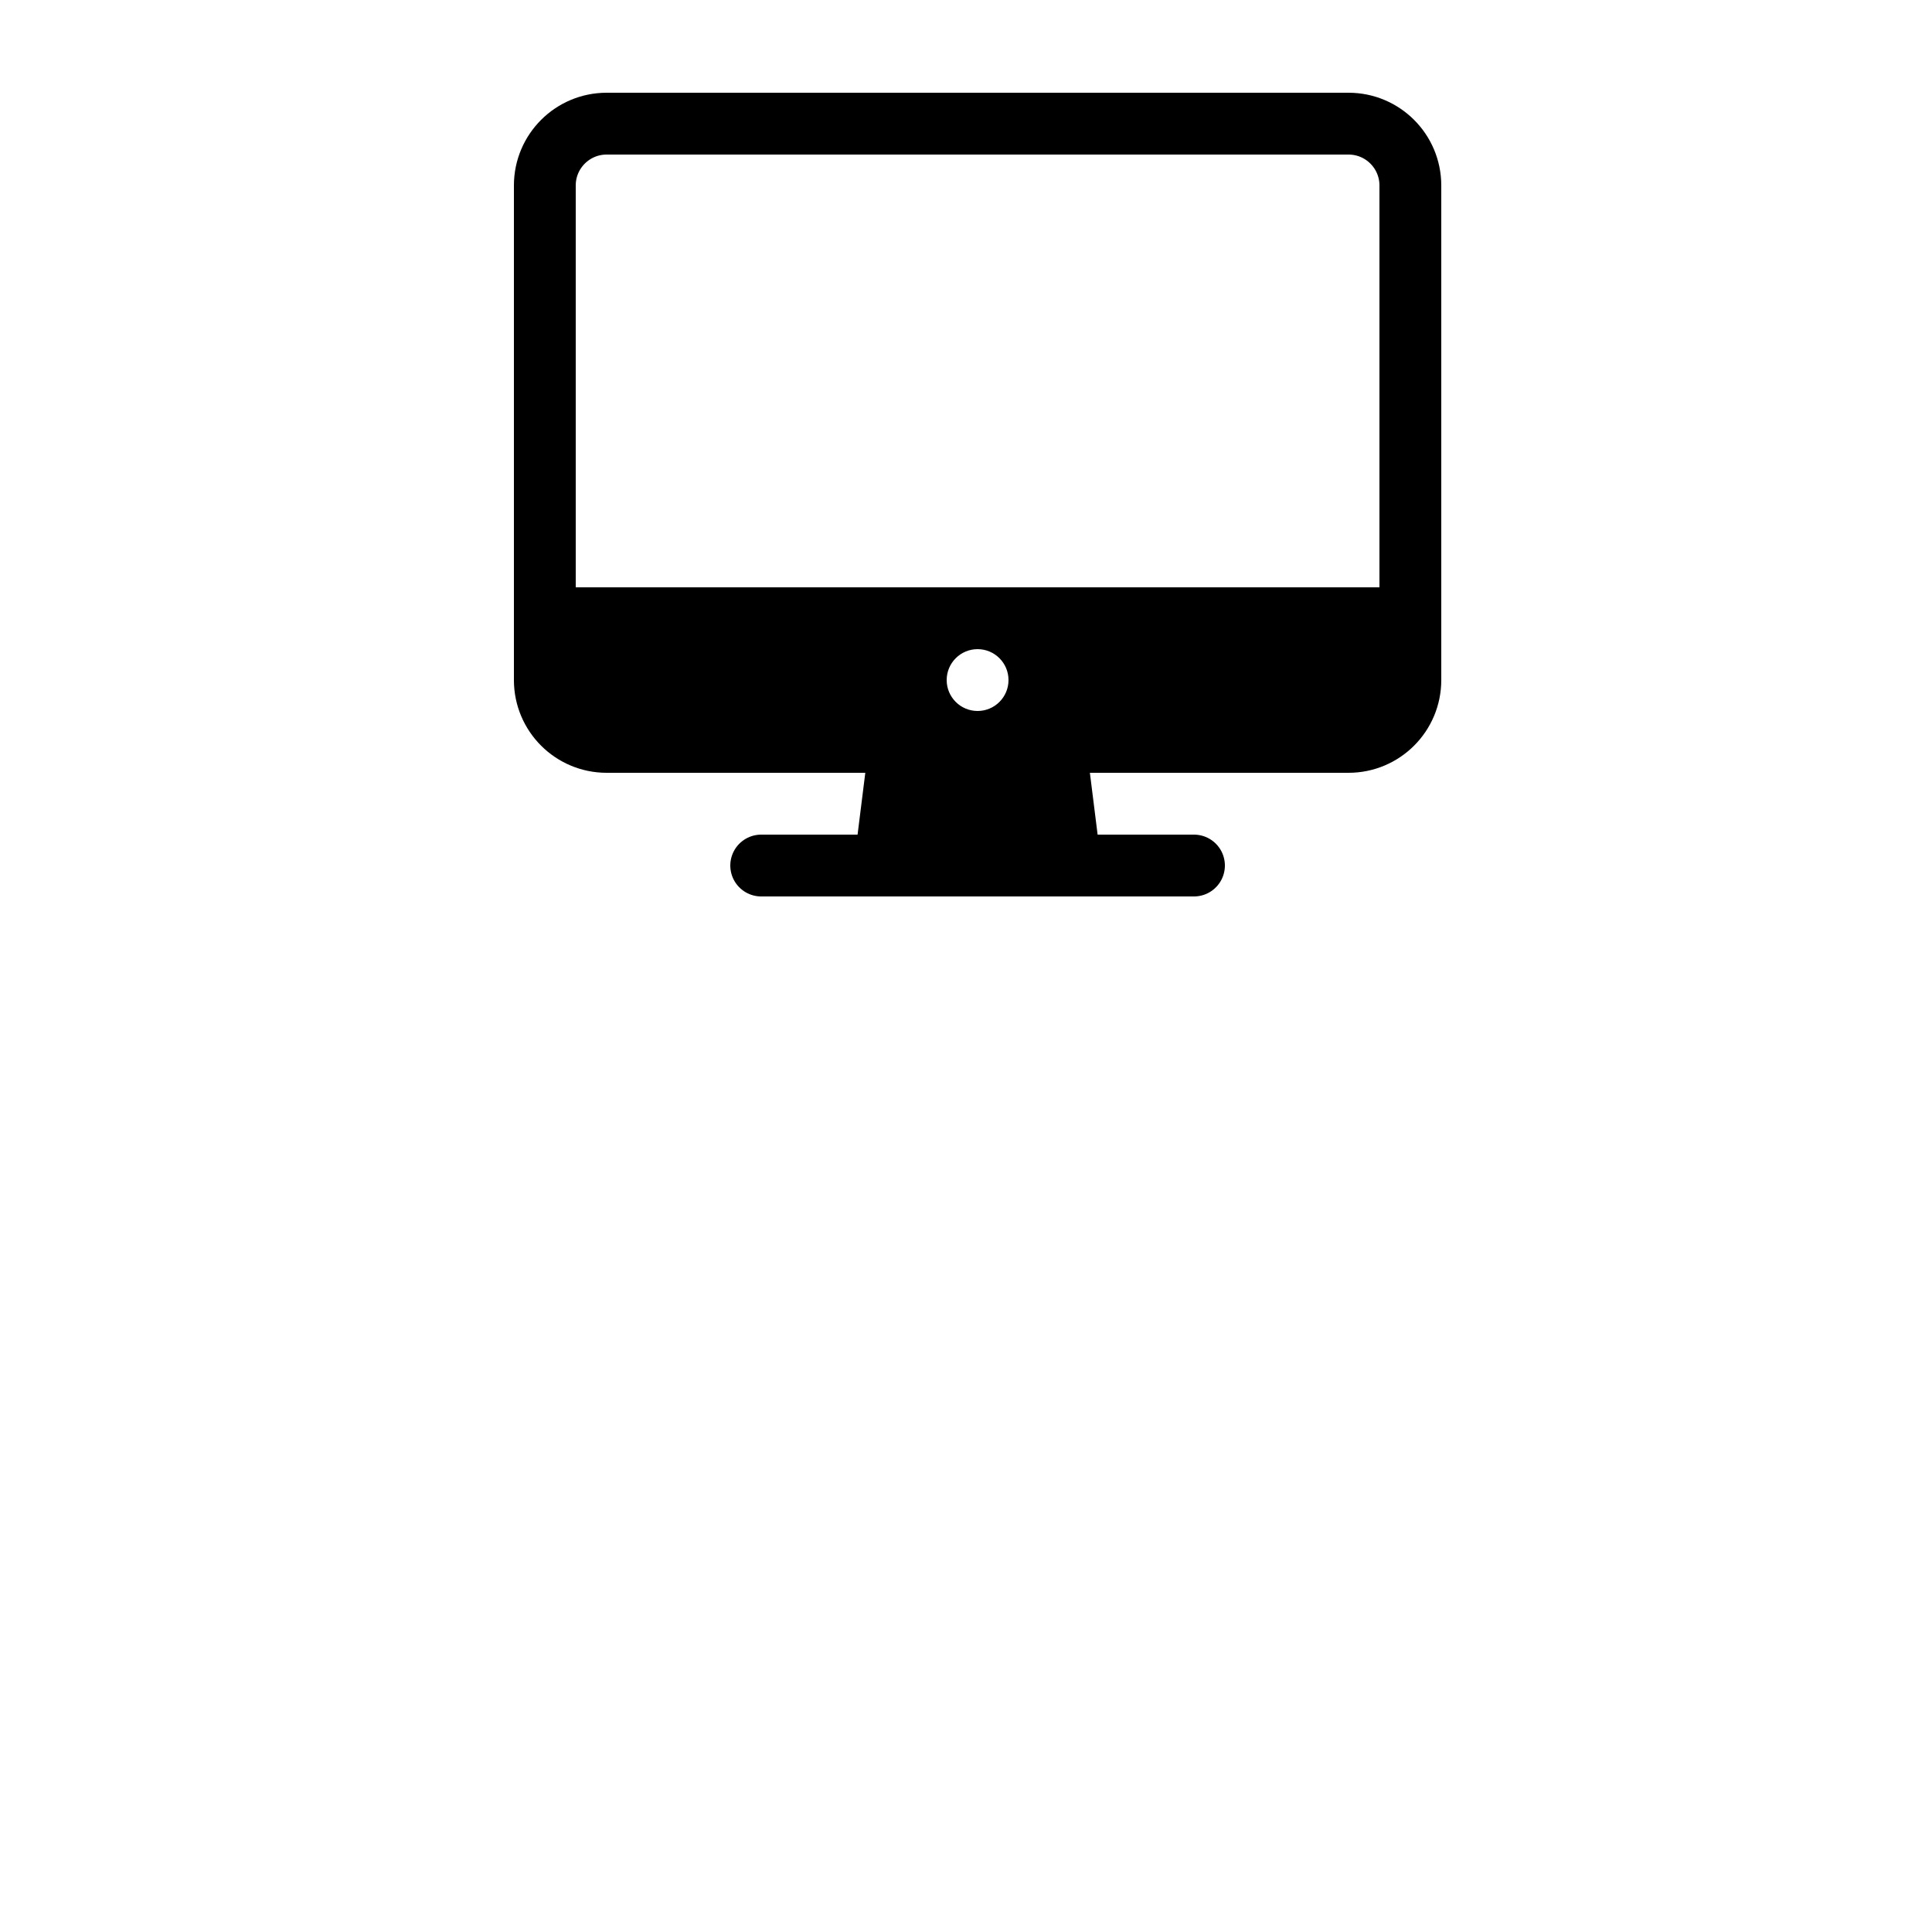
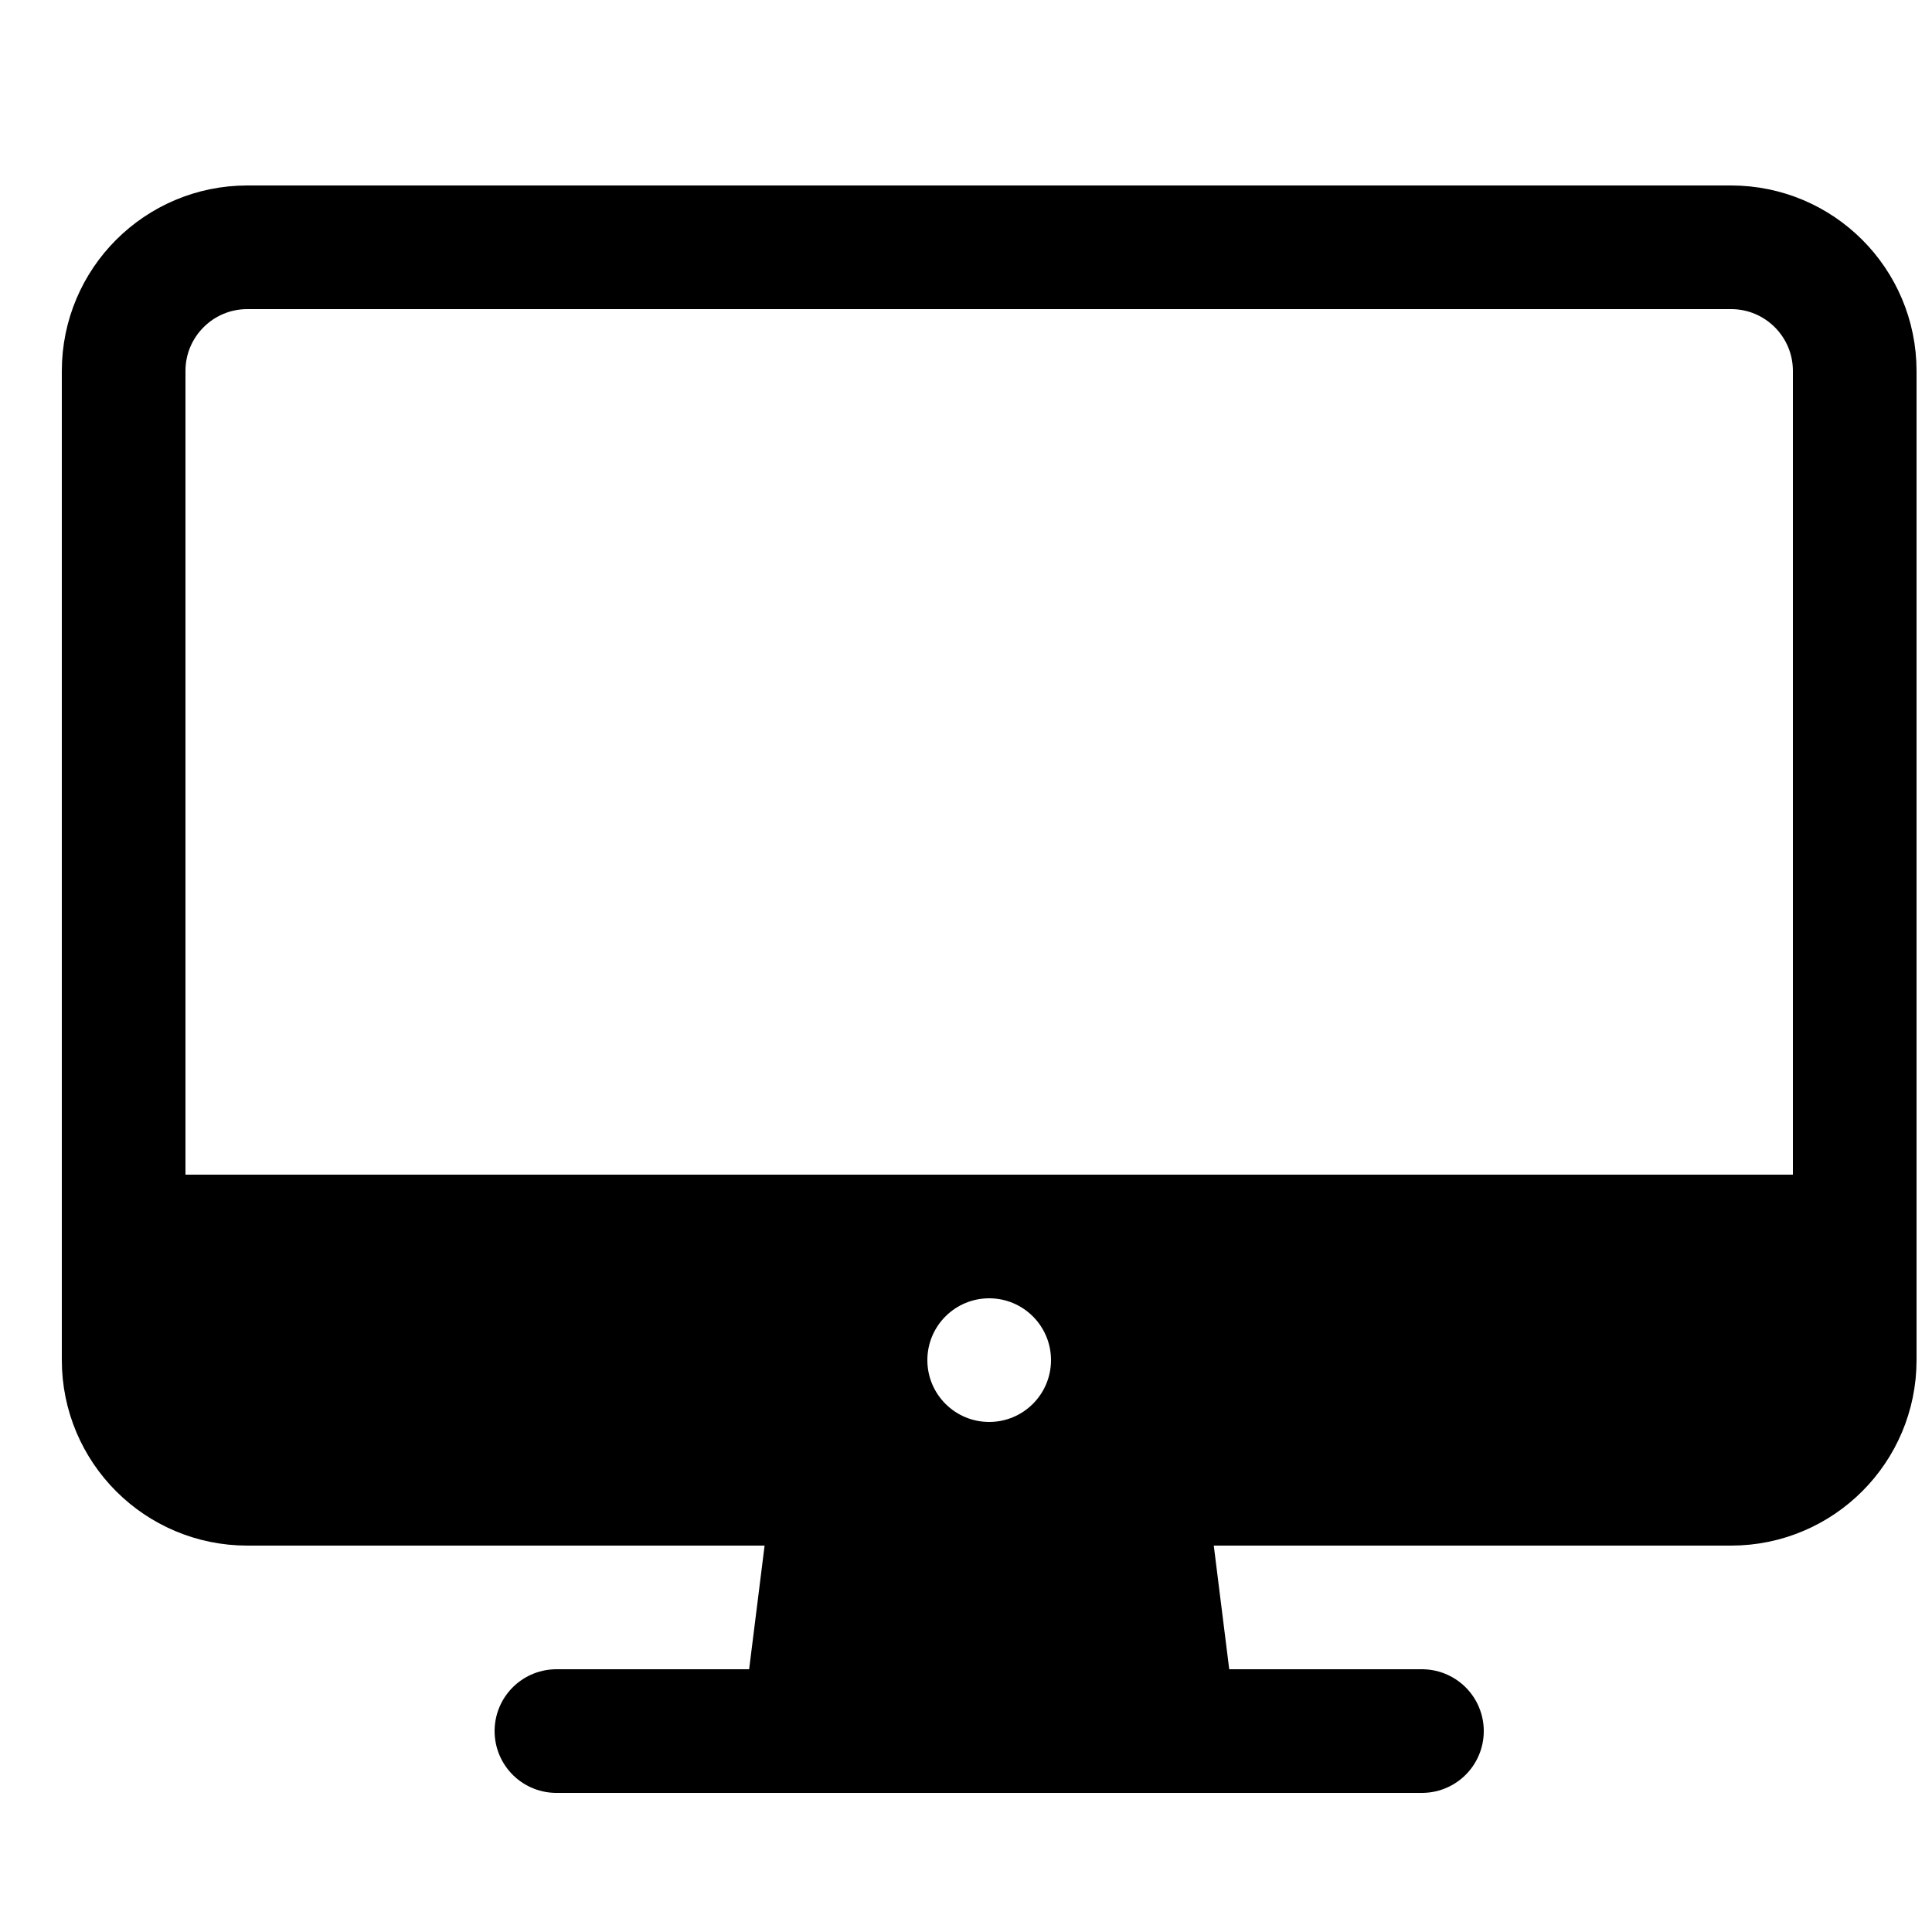
- <svg xmlns="http://www.w3.org/2000/svg" viewBox="-250 0 1000 1000">
+ <svg xmlns="http://www.w3.org/2000/svg" viewBox="0 0 500 500">
  <rect x="32" y="64" width="448" height="320" rx="32" ry="32" style="fill:none;stroke:#000;stroke-linejoin:round;stroke-width:32px" />
  <polygon points="304 448 296 384 216 384 208 448 304 448" style="stroke:#000;stroke-linecap:round;stroke-linejoin:round;stroke-width:32px" />
  <line x1="368" y1="448" x2="144" y2="448" style="fill:none;stroke:#000;stroke-linecap:round;stroke-linejoin:round;stroke-width:32px" />
  <path d="M32,304v48a32.09,32.09,0,0,0,32,32H448a32.09,32.09,0,0,0,32-32V304Zm224,64a16,16,0,1,1,16-16A16,16,0,0,1,256,368Z" />
</svg>
